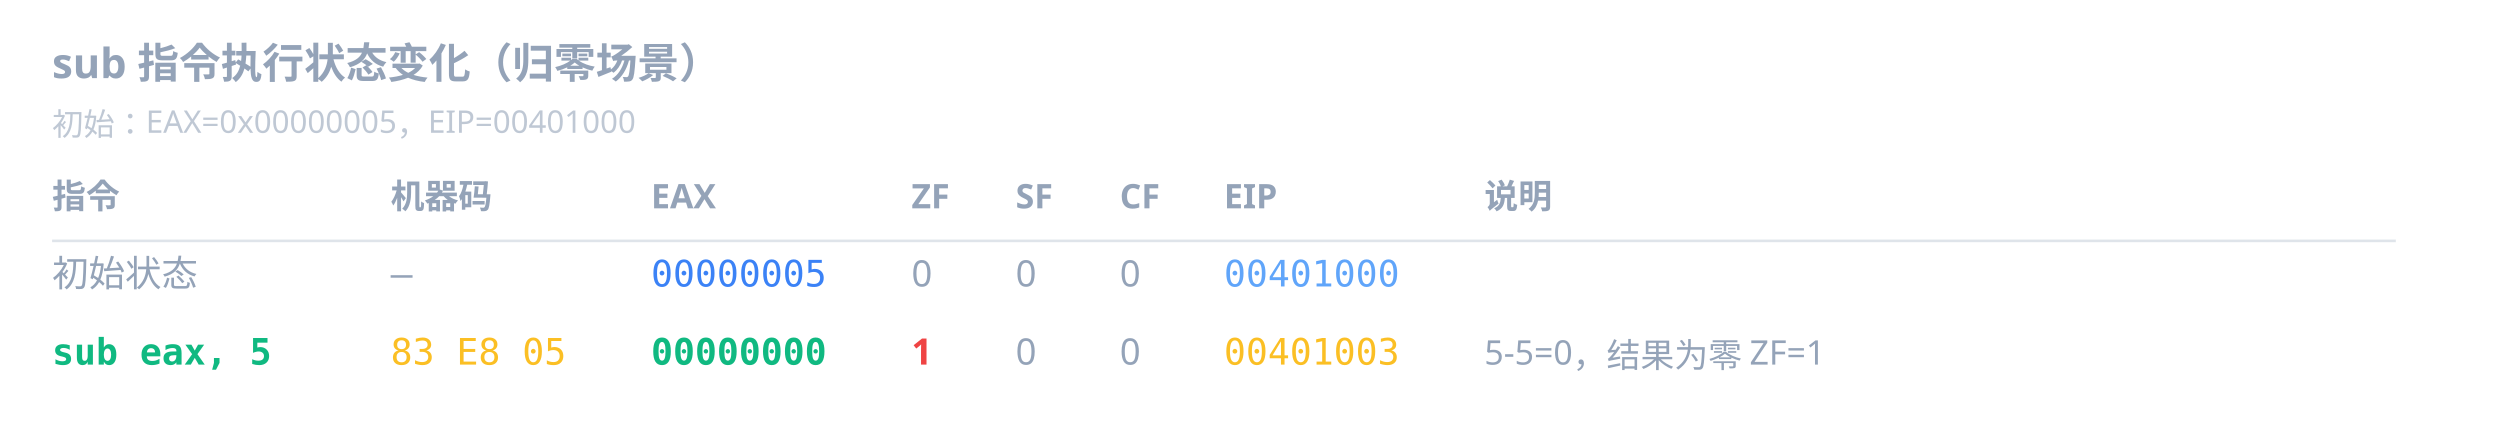
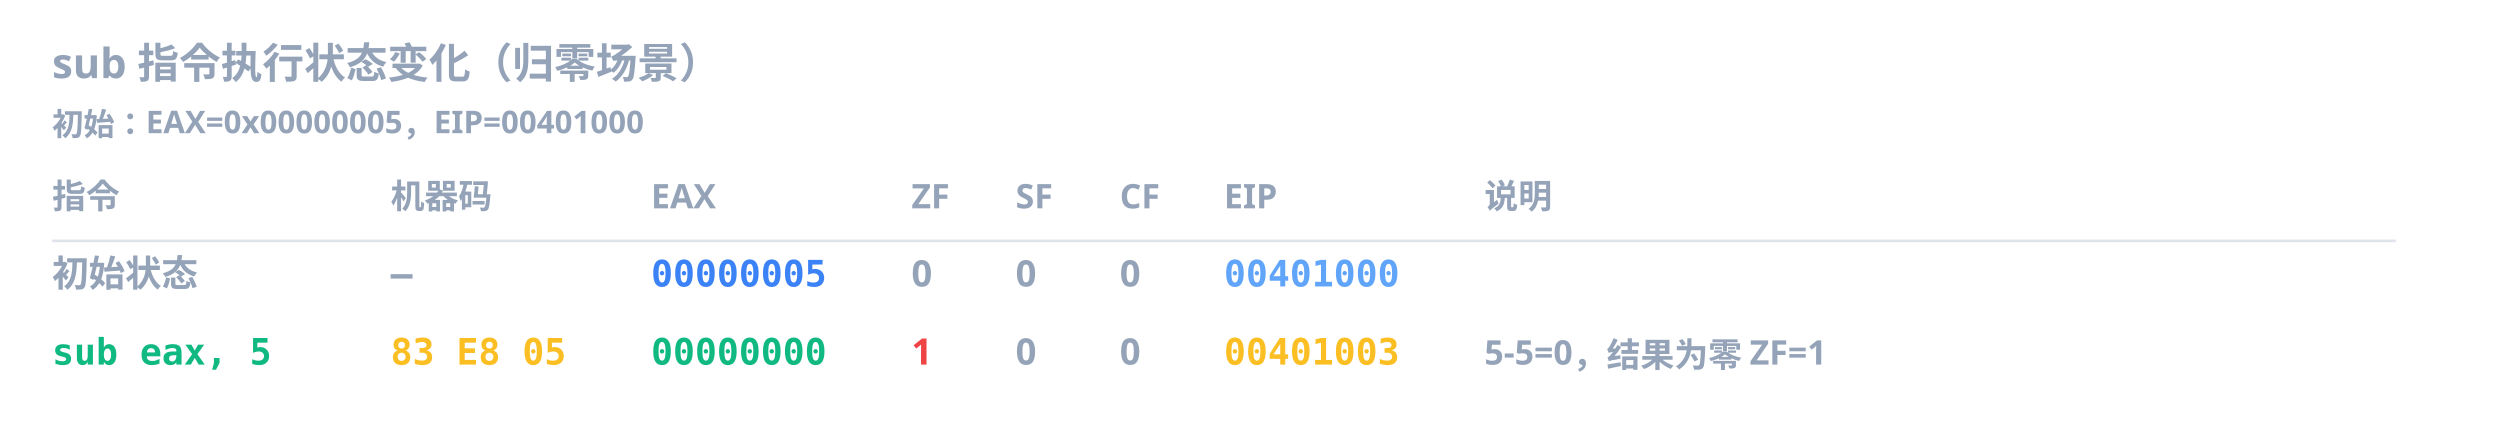
<svg xmlns="http://www.w3.org/2000/svg" viewBox="0 0 960 170" width="100%" height="100%" font-family="'Noto Sans SC','Microsoft YaHei','PingFang SC','Hiragino Sans GB',sans-serif" font-size="14">
  <text x="20" y="30" font-size="16" font-weight="bold" fill="#94a3b8">sub 指令执行状态变化（归零场景）</text>
-   <text x="20" y="52" font-size="12" fill="#94a3b8" opacity="0.6">初始：EAX=0x00000005，EIP=00401000</text>
+   <text x="20" y="52" font-size="12" fill="#94a3b8" font-weight="bold">初始：EAX=0x00000005，EIP=00401000</text>
  <g transform="translate(20, 80)">
    <text x="0" y="0" font-size="13" fill="#94a3b8" font-weight="bold">指令</text>
    <text x="130" y="0" font-size="13" fill="#94a3b8" font-weight="bold">机器码</text>
    <text x="230" y="0" font-size="13" fill="#94a3b8" font-weight="bold">EAX</text>
    <text x="330" y="0" font-size="13" fill="#94a3b8" font-weight="bold">ZF</text>
    <text x="370" y="0" font-size="13" fill="#94a3b8" font-weight="bold">SF</text>
    <text x="410" y="0" font-size="13" fill="#94a3b8" font-weight="bold">CF</text>
    <text x="450" y="0" font-size="13" fill="#94a3b8" font-weight="bold">EIP</text>
    <text x="550" y="0" font-size="13" fill="#94a3b8" font-weight="bold">说明</text>
    <rect x="0" y="12" width="900" height="1" fill="#94a3b8" fill-opacity="0.3" />
  </g>
  <g transform="translate(20, 110)">
-     <text x="0" y="0" font-family="monospace" font-size="14" fill="#94a3b8">初始状态</text>
-     <text x="130" y="0" font-family="monospace" font-size="14" fill="#94a3b8">—</text>
-     <text x="230" y="0" font-family="monospace" font-size="14" fill="#3b82f6">00000005</text>
-     <text x="330" y="0" font-size="14" fill="#94a3b8">0</text>
-     <text x="370" y="0" font-size="14" fill="#94a3b8">0</text>
-     <text x="410" y="0" font-size="14" fill="#94a3b8">0</text>
-     <text x="450" y="0" font-family="monospace" font-size="14" fill="#60a5fa">00401000</text>
+     <text x="0" y="0" font-family="monospace" font-size="14" fill="#94a3b8" font-weight="bold">初始状态</text>
+     <text x="130" y="0" font-family="monospace" font-size="14" fill="#94a3b8" font-weight="bold">—</text>
+     <text x="230" y="0" font-family="monospace" font-size="14" fill="#3b82f6" font-weight="bold">00000005</text>
+     <text x="330" y="0" font-size="14" fill="#94a3b8" font-weight="bold">0</text>
+     <text x="370" y="0" font-size="14" fill="#94a3b8" font-weight="bold">0</text>
+     <text x="410" y="0" font-size="14" fill="#94a3b8" font-weight="bold">0</text>
+     <text x="450" y="0" font-family="monospace" font-size="14" fill="#60a5fa" font-weight="bold">00401000</text>
  </g>
  <g transform="translate(20, 140)">
    <text x="0" y="0" font-family="monospace" font-size="14" font-weight="bold" fill="#10b981">sub eax, 5</text>
-     <text x="130" y="0" font-family="monospace" font-size="14" fill="#fbbf24">83 E8 05</text>
+     <text x="130" y="0" font-family="monospace" font-size="14" fill="#fbbf24" font-weight="bold">83 E8 05</text>
    <text x="230" y="0" font-family="monospace" font-size="14" font-weight="bold" fill="#10b981">00000000</text>
    <text x="330" y="0" font-size="14" font-weight="bold" fill="#ef4444">1</text>
-     <text x="370" y="0" font-size="14" fill="#94a3b8">0</text>
-     <text x="410" y="0" font-size="14" fill="#94a3b8">0</text>
-     <text x="450" y="0" font-family="monospace" font-size="14" fill="#fbbf24">00401003</text>
-     <text x="550" y="0" font-size="13" fill="#94a3b8">5-5=0，结果为零 ZF=1</text>
+     <text x="370" y="0" font-size="14" fill="#94a3b8" font-weight="bold">0</text>
+     <text x="410" y="0" font-size="14" fill="#94a3b8" font-weight="bold">0</text>
+     <text x="450" y="0" font-family="monospace" font-size="14" fill="#fbbf24" font-weight="bold">00401003</text>
+     <text x="550" y="0" font-size="13" fill="#94a3b8" font-weight="bold">5-5=0，结果为零 ZF=1</text>
  </g>
</svg>
